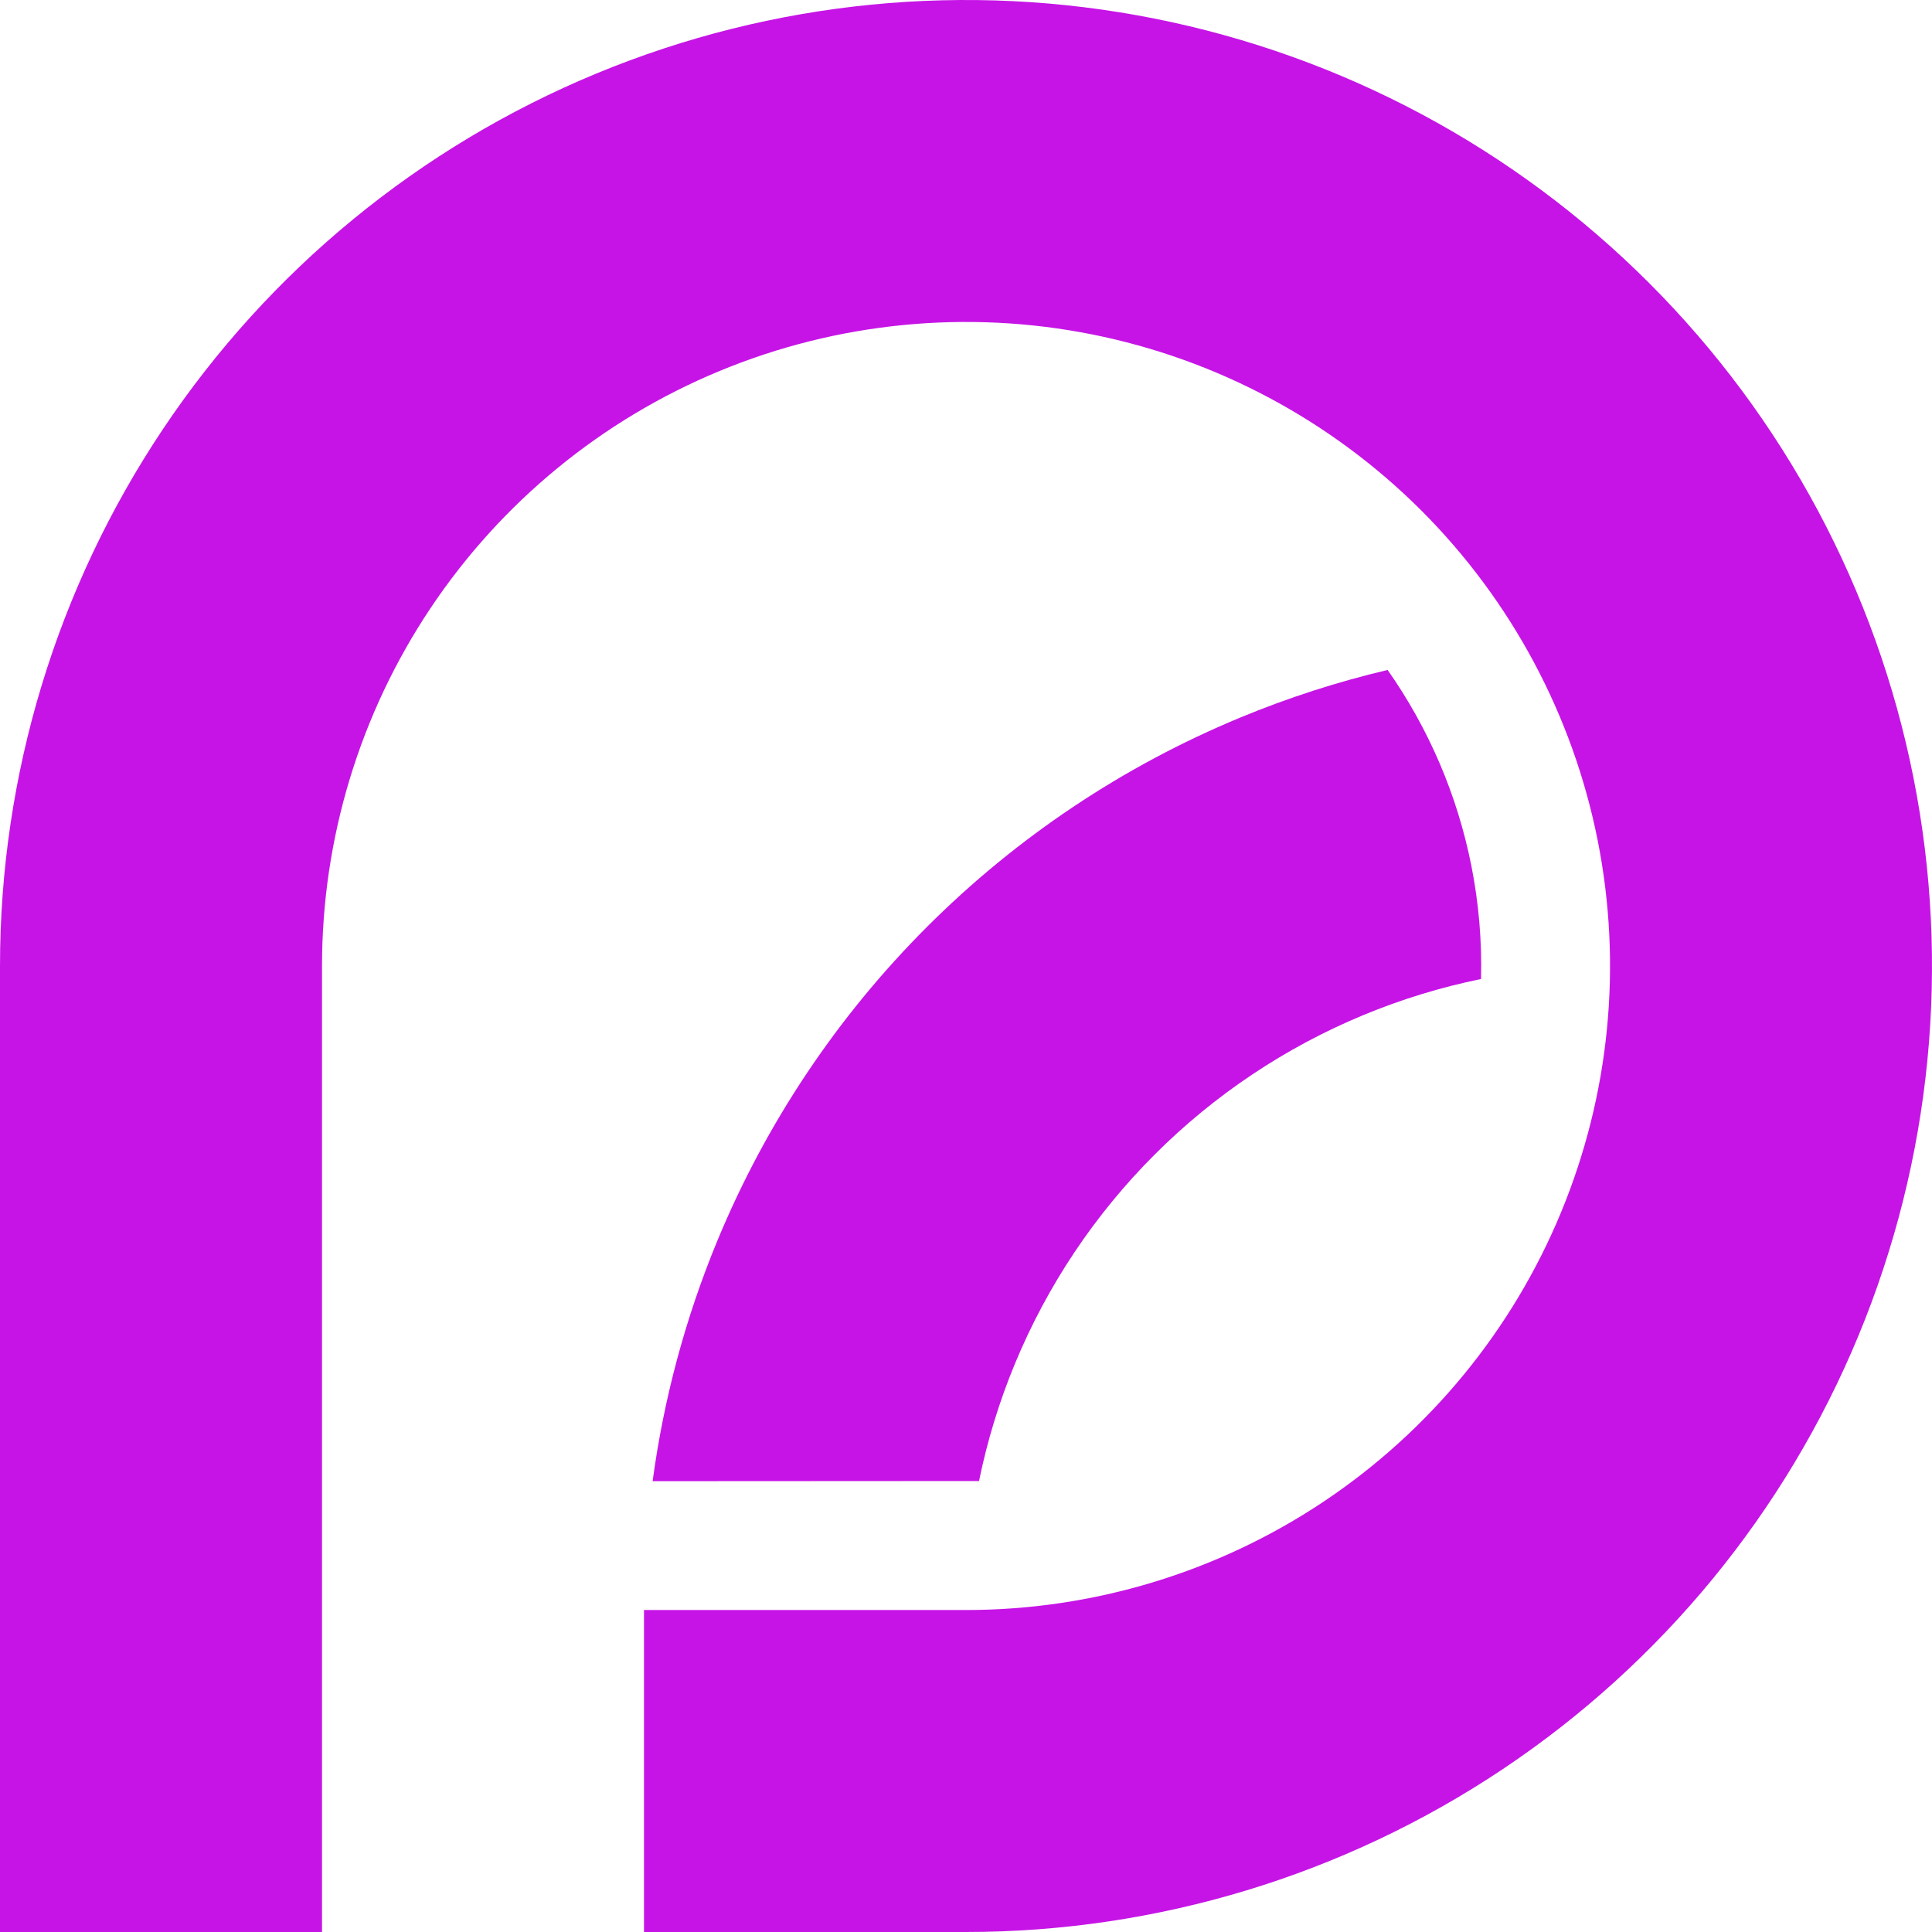
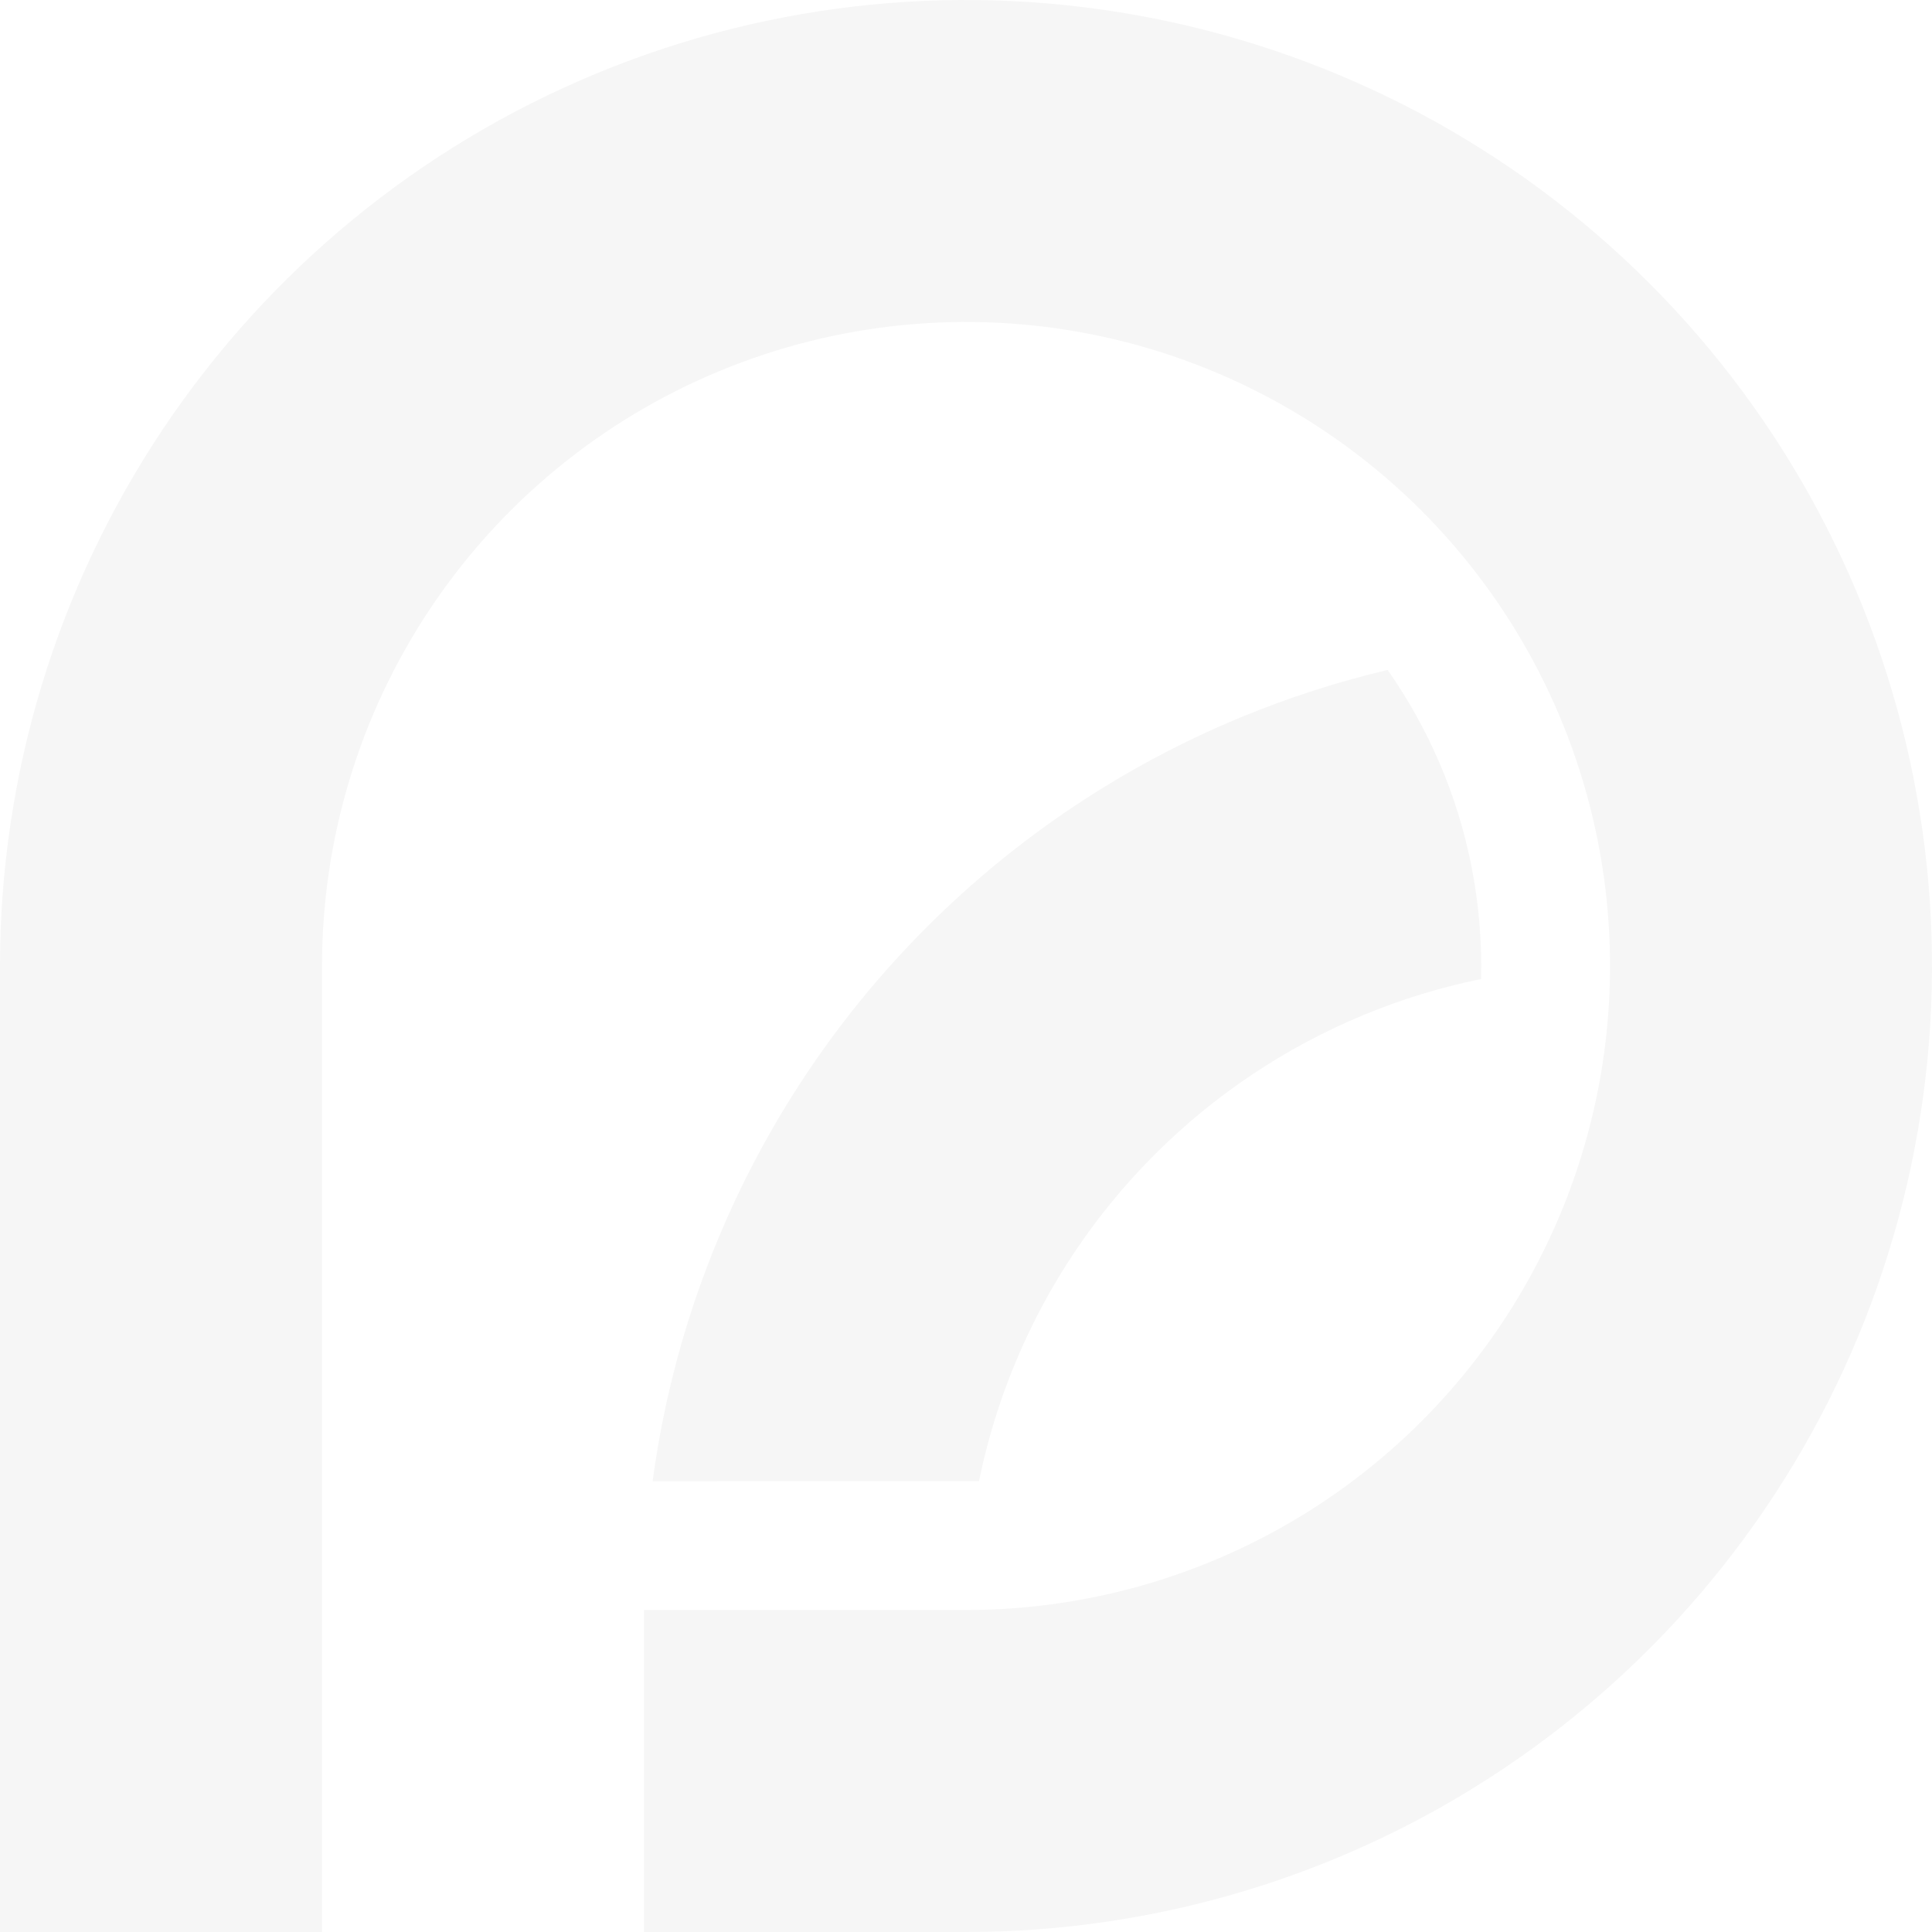
<svg xmlns="http://www.w3.org/2000/svg" width="64" height="64" viewBox="0 0 64 64" fill="none">
-   <path d="M5.393 14.222C1.877 19.484 5.53299e-07 25.671 0 32V64H10.667L10.667 32C10.667 27.78 11.917 23.656 14.261 20.147C16.605 16.639 19.937 13.904 23.836 12.29C27.734 10.675 32.024 10.252 36.162 11.075C40.301 11.899 44.102 13.931 47.086 16.914C50.069 19.898 52.101 23.699 52.925 27.838C53.748 31.976 53.325 36.266 51.71 40.164C50.096 44.063 47.361 47.395 43.853 49.739C40.344 52.083 36.219 53.334 32 53.334L21.333 53.333V64H32C38.329 64 44.516 62.123 49.778 58.607C55.041 55.091 59.142 50.093 61.564 44.246C63.986 38.399 64.62 31.965 63.385 25.757C62.15 19.55 59.103 13.848 54.627 9.373C50.152 4.897 44.45 1.85 38.243 0.615C32.035 -0.62 25.601 0.014 19.754 2.436C13.907 4.858 8.909 8.959 5.393 14.222Z" fill="#C614E6" />
-   <path d="M41.087 23.769C42.673 23.112 44.305 22.586 45.967 22.193C47.325 24.127 48.273 26.331 48.739 28.671C48.986 29.915 49.093 31.176 49.061 32.431C47.732 32.703 46.428 33.101 45.169 33.623C42.581 34.695 40.229 36.267 38.248 38.248C36.267 40.229 34.695 42.581 33.623 45.169C33.101 46.428 32.703 47.732 32.431 49.061L21.619 49.067C21.987 46.331 22.708 43.649 23.769 41.087C25.377 37.205 27.734 33.677 30.706 30.706C33.677 27.735 37.205 25.377 41.087 23.769Z" fill="#C614E6" />
+   <path d="M5.393 14.222C1.877 19.484 5.53299e-07 25.671 0 32V64H10.667L10.667 32C10.667 27.78 11.917 23.656 14.261 20.147C16.605 16.639 19.937 13.904 23.836 12.29C27.734 10.675 32.024 10.252 36.162 11.075C40.301 11.899 44.102 13.931 47.086 16.914C50.069 19.898 52.101 23.699 52.925 27.838C53.748 31.976 53.325 36.266 51.71 40.164C50.096 44.063 47.361 47.395 43.853 49.739C40.344 52.083 36.219 53.334 32 53.334L21.333 53.333V64H32C38.329 64 44.516 62.123 49.778 58.607C55.041 55.091 59.142 50.093 61.564 44.246C63.986 38.399 64.62 31.965 63.385 25.757C62.15 19.55 59.103 13.848 54.627 9.373C50.152 4.897 44.45 1.85 38.243 0.615C32.035 -0.62 25.601 0.014 19.754 2.436C13.907 4.858 8.909 8.959 5.393 14.222Z" fill="#F6F6F6" />
+   <path d="M41.087 23.769C42.673 23.112 44.305 22.586 45.967 22.193C47.325 24.127 48.273 26.331 48.739 28.671C48.986 29.915 49.093 31.176 49.061 32.431C47.732 32.703 46.428 33.101 45.169 33.623C42.581 34.695 40.229 36.267 38.248 38.248C36.267 40.229 34.695 42.581 33.623 45.169C33.101 46.428 32.703 47.732 32.431 49.061L21.619 49.067C21.987 46.331 22.708 43.649 23.769 41.087C25.377 37.205 27.734 33.677 30.706 30.706C33.677 27.735 37.205 25.377 41.087 23.769Z" fill="#F6F6F6" />
</svg>
